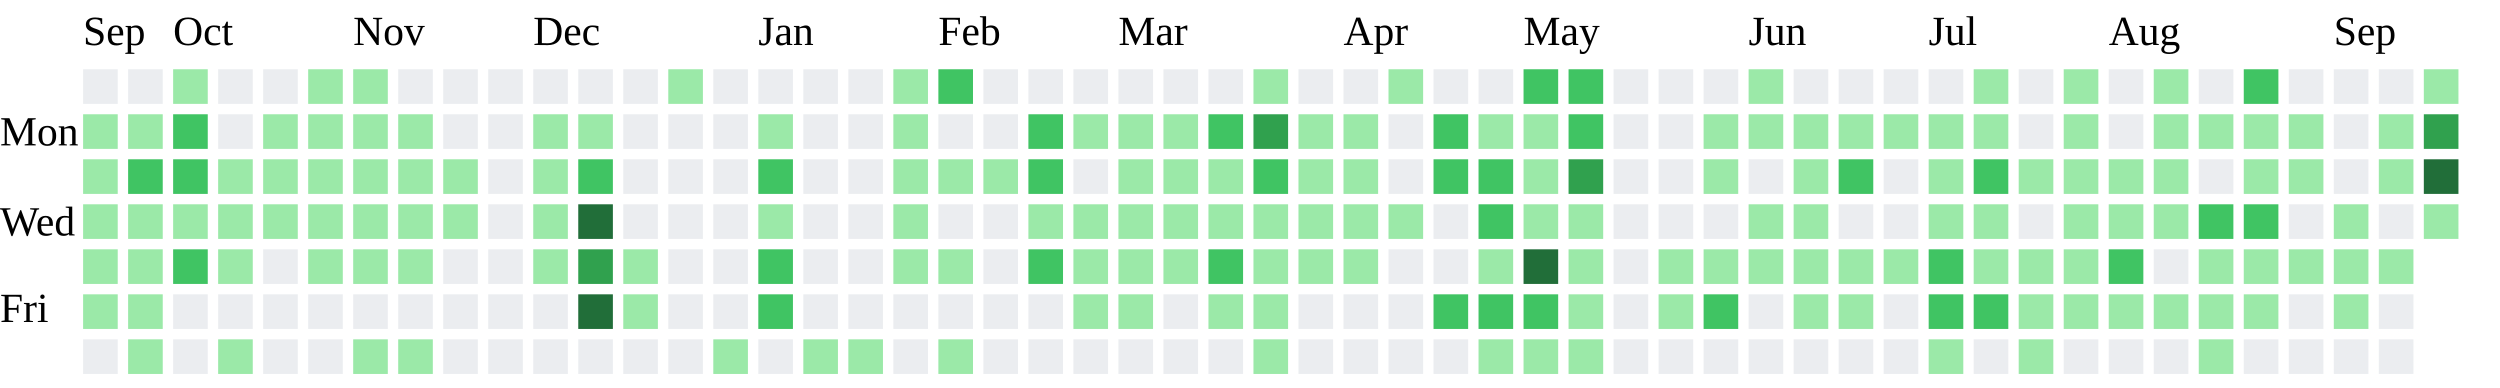
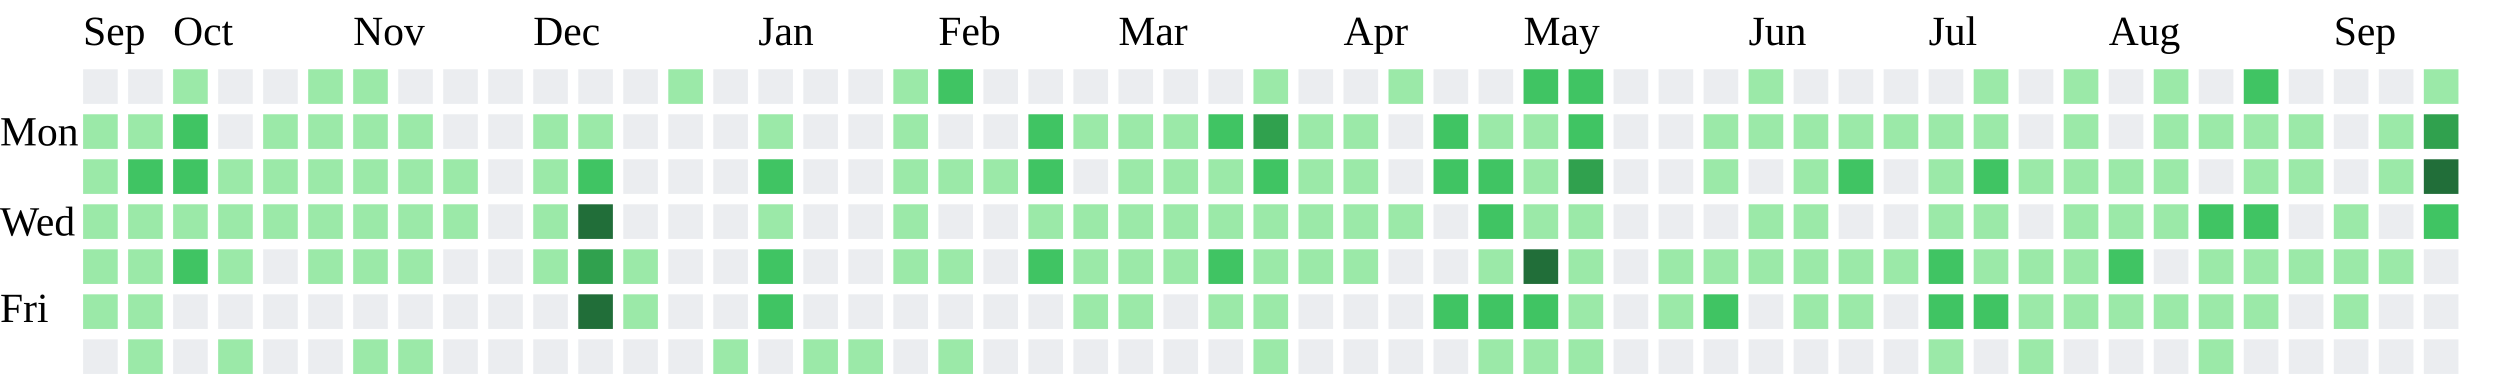
<svg width="722" height="112" class="js-calendar-graph-svg">
  <g transform="translate(10, 20)" data-hydro-click="{&quot;event_type&quot;:&quot;user_profile.click&quot;,&quot;payload&quot;:{&quot;profile_user_id&quot;:6531016,&quot;target&quot;:&quot;CONTRIBUTION_CALENDAR_SQUARE&quot;,&quot;user_id&quot;:null,&quot;originating_url&quot;:&quot;https://github.com/users/ablades/contributions&quot;}}" data-hydro-click-hmac="c7bc3aa01d352b3f4c04cff3d1b495ef2cca3b618e05f8530144b07f410f2a16">
    <g transform="translate(0, 0)">
      <rect class="day" width="10" height="10" x="14" y="0" fill="#ebedf0" data-count="0" data-date="2019-09-22" />
      <rect class="day" width="10" height="10" x="14" y="13" fill="#9be9a8" data-count="4" data-date="2019-09-23" />
      <rect class="day" width="10" height="10" x="14" y="26" fill="#9be9a8" data-count="2" data-date="2019-09-24" />
      <rect class="day" width="10" height="10" x="14" y="39" fill="#9be9a8" data-count="6" data-date="2019-09-25" />
      <rect class="day" width="10" height="10" x="14" y="52" fill="#9be9a8" data-count="3" data-date="2019-09-26" />
      <rect class="day" width="10" height="10" x="14" y="65" fill="#9be9a8" data-count="5" data-date="2019-09-27" />
      <rect class="day" width="10" height="10" x="14" y="78" fill="#ebedf0" data-count="0" data-date="2019-09-28" />
    </g>
    <g transform="translate(14, 0)">
      <rect class="day" width="10" height="10" x="13" y="0" fill="#ebedf0" data-count="0" data-date="2019-09-29" />
      <rect class="day" width="10" height="10" x="13" y="13" fill="#9be9a8" data-count="4" data-date="2019-09-30" />
      <rect class="day" width="10" height="10" x="13" y="26" fill="#40c463" data-count="13" data-date="2019-10-01" />
      <rect class="day" width="10" height="10" x="13" y="39" fill="#9be9a8" data-count="7" data-date="2019-10-02" />
      <rect class="day" width="10" height="10" x="13" y="52" fill="#9be9a8" data-count="6" data-date="2019-10-03" />
      <rect class="day" width="10" height="10" x="13" y="65" fill="#9be9a8" data-count="2" data-date="2019-10-04" />
      <rect class="day" width="10" height="10" x="13" y="78" fill="#9be9a8" data-count="1" data-date="2019-10-05" />
    </g>
    <g transform="translate(28, 0)">
      <rect class="day" width="10" height="10" x="12" y="0" fill="#9be9a8" data-count="4" data-date="2019-10-06" />
      <rect class="day" width="10" height="10" x="12" y="13" fill="#40c463" data-count="9" data-date="2019-10-07" />
      <rect class="day" width="10" height="10" x="12" y="26" fill="#40c463" data-count="9" data-date="2019-10-08" />
      <rect class="day" width="10" height="10" x="12" y="39" fill="#9be9a8" data-count="6" data-date="2019-10-09" />
      <rect class="day" width="10" height="10" x="12" y="52" fill="#40c463" data-count="11" data-date="2019-10-10" />
      <rect class="day" width="10" height="10" x="12" y="65" fill="#ebedf0" data-count="0" data-date="2019-10-11" />
      <rect class="day" width="10" height="10" x="12" y="78" fill="#ebedf0" data-count="0" data-date="2019-10-12" />
    </g>
    <g transform="translate(42, 0)">
      <rect class="day" width="10" height="10" x="11" y="0" fill="#ebedf0" data-count="0" data-date="2019-10-13" />
      <rect class="day" width="10" height="10" x="11" y="13" fill="#ebedf0" data-count="0" data-date="2019-10-14" />
      <rect class="day" width="10" height="10" x="11" y="26" fill="#9be9a8" data-count="5" data-date="2019-10-15" />
      <rect class="day" width="10" height="10" x="11" y="39" fill="#9be9a8" data-count="2" data-date="2019-10-16" />
      <rect class="day" width="10" height="10" x="11" y="52" fill="#9be9a8" data-count="3" data-date="2019-10-17" />
      <rect class="day" width="10" height="10" x="11" y="65" fill="#ebedf0" data-count="0" data-date="2019-10-18" />
      <rect class="day" width="10" height="10" x="11" y="78" fill="#9be9a8" data-count="1" data-date="2019-10-19" />
    </g>
    <g transform="translate(56, 0)">
      <rect class="day" width="10" height="10" x="10" y="0" fill="#ebedf0" data-count="0" data-date="2019-10-20" />
      <rect class="day" width="10" height="10" x="10" y="13" fill="#9be9a8" data-count="8" data-date="2019-10-21" />
      <rect class="day" width="10" height="10" x="10" y="26" fill="#9be9a8" data-count="5" data-date="2019-10-22" />
      <rect class="day" width="10" height="10" x="10" y="39" fill="#9be9a8" data-count="3" data-date="2019-10-23" />
      <rect class="day" width="10" height="10" x="10" y="52" fill="#ebedf0" data-count="0" data-date="2019-10-24" />
      <rect class="day" width="10" height="10" x="10" y="65" fill="#ebedf0" data-count="0" data-date="2019-10-25" />
      <rect class="day" width="10" height="10" x="10" y="78" fill="#ebedf0" data-count="0" data-date="2019-10-26" />
    </g>
    <g transform="translate(70, 0)">
      <rect class="day" width="10" height="10" x="9" y="0" fill="#9be9a8" data-count="2" data-date="2019-10-27" />
      <rect class="day" width="10" height="10" x="9" y="13" fill="#9be9a8" data-count="1" data-date="2019-10-28" />
      <rect class="day" width="10" height="10" x="9" y="26" fill="#9be9a8" data-count="1" data-date="2019-10-29" />
      <rect class="day" width="10" height="10" x="9" y="39" fill="#9be9a8" data-count="2" data-date="2019-10-30" />
      <rect class="day" width="10" height="10" x="9" y="52" fill="#9be9a8" data-count="2" data-date="2019-10-31" />
      <rect class="day" width="10" height="10" x="9" y="65" fill="#ebedf0" data-count="0" data-date="2019-11-01" />
      <rect class="day" width="10" height="10" x="9" y="78" fill="#ebedf0" data-count="0" data-date="2019-11-02" />
    </g>
    <g transform="translate(84, 0)">
      <rect class="day" width="10" height="10" x="8" y="0" fill="#9be9a8" data-count="3" data-date="2019-11-03" />
      <rect class="day" width="10" height="10" x="8" y="13" fill="#9be9a8" data-count="3" data-date="2019-11-04" />
      <rect class="day" width="10" height="10" x="8" y="26" fill="#9be9a8" data-count="5" data-date="2019-11-05" />
      <rect class="day" width="10" height="10" x="8" y="39" fill="#9be9a8" data-count="4" data-date="2019-11-06" />
      <rect class="day" width="10" height="10" x="8" y="52" fill="#9be9a8" data-count="1" data-date="2019-11-07" />
      <rect class="day" width="10" height="10" x="8" y="65" fill="#ebedf0" data-count="0" data-date="2019-11-08" />
      <rect class="day" width="10" height="10" x="8" y="78" fill="#9be9a8" data-count="5" data-date="2019-11-09" />
    </g>
    <g transform="translate(98, 0)">
      <rect class="day" width="10" height="10" x="7" y="0" fill="#ebedf0" data-count="0" data-date="2019-11-10" />
      <rect class="day" width="10" height="10" x="7" y="13" fill="#9be9a8" data-count="4" data-date="2019-11-11" />
      <rect class="day" width="10" height="10" x="7" y="26" fill="#9be9a8" data-count="2" data-date="2019-11-12" />
      <rect class="day" width="10" height="10" x="7" y="39" fill="#9be9a8" data-count="2" data-date="2019-11-13" />
      <rect class="day" width="10" height="10" x="7" y="52" fill="#9be9a8" data-count="3" data-date="2019-11-14" />
      <rect class="day" width="10" height="10" x="7" y="65" fill="#ebedf0" data-count="0" data-date="2019-11-15" />
      <rect class="day" width="10" height="10" x="7" y="78" fill="#9be9a8" data-count="1" data-date="2019-11-16" />
    </g>
    <g transform="translate(112, 0)">
      <rect class="day" width="10" height="10" x="6" y="0" fill="#ebedf0" data-count="0" data-date="2019-11-17" />
      <rect class="day" width="10" height="10" x="6" y="13" fill="#ebedf0" data-count="0" data-date="2019-11-18" />
      <rect class="day" width="10" height="10" x="6" y="26" fill="#9be9a8" data-count="7" data-date="2019-11-19" />
      <rect class="day" width="10" height="10" x="6" y="39" fill="#9be9a8" data-count="4" data-date="2019-11-20" />
      <rect class="day" width="10" height="10" x="6" y="52" fill="#ebedf0" data-count="0" data-date="2019-11-21" />
      <rect class="day" width="10" height="10" x="6" y="65" fill="#ebedf0" data-count="0" data-date="2019-11-22" />
      <rect class="day" width="10" height="10" x="6" y="78" fill="#ebedf0" data-count="0" data-date="2019-11-23" />
    </g>
    <g transform="translate(126, 0)">
      <rect class="day" width="10" height="10" x="5" y="0" fill="#ebedf0" data-count="0" data-date="2019-11-24" />
      <rect class="day" width="10" height="10" x="5" y="13" fill="#ebedf0" data-count="0" data-date="2019-11-25" />
      <rect class="day" width="10" height="10" x="5" y="26" fill="#ebedf0" data-count="0" data-date="2019-11-26" />
      <rect class="day" width="10" height="10" x="5" y="39" fill="#ebedf0" data-count="0" data-date="2019-11-27" />
      <rect class="day" width="10" height="10" x="5" y="52" fill="#ebedf0" data-count="0" data-date="2019-11-28" />
      <rect class="day" width="10" height="10" x="5" y="65" fill="#ebedf0" data-count="0" data-date="2019-11-29" />
      <rect class="day" width="10" height="10" x="5" y="78" fill="#ebedf0" data-count="0" data-date="2019-11-30" />
    </g>
    <g transform="translate(140, 0)">
      <rect class="day" width="10" height="10" x="4" y="0" fill="#ebedf0" data-count="0" data-date="2019-12-01" />
      <rect class="day" width="10" height="10" x="4" y="13" fill="#9be9a8" data-count="2" data-date="2019-12-02" />
      <rect class="day" width="10" height="10" x="4" y="26" fill="#9be9a8" data-count="3" data-date="2019-12-03" />
      <rect class="day" width="10" height="10" x="4" y="39" fill="#9be9a8" data-count="2" data-date="2019-12-04" />
      <rect class="day" width="10" height="10" x="4" y="52" fill="#9be9a8" data-count="6" data-date="2019-12-05" />
      <rect class="day" width="10" height="10" x="4" y="65" fill="#ebedf0" data-count="0" data-date="2019-12-06" />
      <rect class="day" width="10" height="10" x="4" y="78" fill="#ebedf0" data-count="0" data-date="2019-12-07" />
    </g>
    <g transform="translate(154, 0)">
      <rect class="day" width="10" height="10" x="3" y="0" fill="#ebedf0" data-count="0" data-date="2019-12-08" />
      <rect class="day" width="10" height="10" x="3" y="13" fill="#9be9a8" data-count="1" data-date="2019-12-09" />
      <rect class="day" width="10" height="10" x="3" y="26" fill="#40c463" data-count="14" data-date="2019-12-10" />
      <rect class="day" width="10" height="10" x="3" y="39" fill="#216e39" data-count="28" data-date="2019-12-11" />
      <rect class="day" width="10" height="10" x="3" y="52" fill="#30a14e" data-count="26" data-date="2019-12-12" />
      <rect class="day" width="10" height="10" x="3" y="65" fill="#216e39" data-count="41" data-date="2019-12-13" />
      <rect class="day" width="10" height="10" x="3" y="78" fill="#ebedf0" data-count="0" data-date="2019-12-14" />
    </g>
    <g transform="translate(168, 0)">
      <rect class="day" width="10" height="10" x="2" y="0" fill="#ebedf0" data-count="0" data-date="2019-12-15" />
      <rect class="day" width="10" height="10" x="2" y="13" fill="#ebedf0" data-count="0" data-date="2019-12-16" />
      <rect class="day" width="10" height="10" x="2" y="26" fill="#ebedf0" data-count="0" data-date="2019-12-17" />
      <rect class="day" width="10" height="10" x="2" y="39" fill="#ebedf0" data-count="0" data-date="2019-12-18" />
      <rect class="day" width="10" height="10" x="2" y="52" fill="#9be9a8" data-count="3" data-date="2019-12-19" />
      <rect class="day" width="10" height="10" x="2" y="65" fill="#9be9a8" data-count="2" data-date="2019-12-20" />
      <rect class="day" width="10" height="10" x="2" y="78" fill="#ebedf0" data-count="0" data-date="2019-12-21" />
    </g>
    <g transform="translate(182, 0)">
      <rect class="day" width="10" height="10" x="1" y="0" fill="#9be9a8" data-count="4" data-date="2019-12-22" />
      <rect class="day" width="10" height="10" x="1" y="13" fill="#ebedf0" data-count="0" data-date="2019-12-23" />
      <rect class="day" width="10" height="10" x="1" y="26" fill="#ebedf0" data-count="0" data-date="2019-12-24" />
      <rect class="day" width="10" height="10" x="1" y="39" fill="#ebedf0" data-count="0" data-date="2019-12-25" />
      <rect class="day" width="10" height="10" x="1" y="52" fill="#ebedf0" data-count="0" data-date="2019-12-26" />
      <rect class="day" width="10" height="10" x="1" y="65" fill="#ebedf0" data-count="0" data-date="2019-12-27" />
      <rect class="day" width="10" height="10" x="1" y="78" fill="#ebedf0" data-count="0" data-date="2019-12-28" />
    </g>
    <g transform="translate(196, 0)">
      <rect class="day" width="10" height="10" x="0" y="0" fill="#ebedf0" data-count="0" data-date="2019-12-29" />
      <rect class="day" width="10" height="10" x="0" y="13" fill="#ebedf0" data-count="0" data-date="2019-12-30" />
      <rect class="day" width="10" height="10" x="0" y="26" fill="#ebedf0" data-count="0" data-date="2019-12-31" />
      <rect class="day" width="10" height="10" x="0" y="39" fill="#ebedf0" data-count="0" data-date="2020-01-01" />
      <rect class="day" width="10" height="10" x="0" y="52" fill="#ebedf0" data-count="0" data-date="2020-01-02" />
      <rect class="day" width="10" height="10" x="0" y="65" fill="#ebedf0" data-count="0" data-date="2020-01-03" />
      <rect class="day" width="10" height="10" x="0" y="78" fill="#9be9a8" data-count="4" data-date="2020-01-04" />
    </g>
    <g transform="translate(210, 0)">
      <rect class="day" width="10" height="10" x="-1" y="0" fill="#ebedf0" data-count="0" data-date="2020-01-05" />
      <rect class="day" width="10" height="10" x="-1" y="13" fill="#9be9a8" data-count="8" data-date="2020-01-06" />
      <rect class="day" width="10" height="10" x="-1" y="26" fill="#40c463" data-count="11" data-date="2020-01-07" />
      <rect class="day" width="10" height="10" x="-1" y="39" fill="#9be9a8" data-count="4" data-date="2020-01-08" />
      <rect class="day" width="10" height="10" x="-1" y="52" fill="#40c463" data-count="10" data-date="2020-01-09" />
      <rect class="day" width="10" height="10" x="-1" y="65" fill="#40c463" data-count="11" data-date="2020-01-10" />
      <rect class="day" width="10" height="10" x="-1" y="78" fill="#ebedf0" data-count="0" data-date="2020-01-11" />
    </g>
    <g transform="translate(224, 0)">
      <rect class="day" width="10" height="10" x="-2" y="0" fill="#ebedf0" data-count="0" data-date="2020-01-12" />
      <rect class="day" width="10" height="10" x="-2" y="13" fill="#ebedf0" data-count="0" data-date="2020-01-13" />
      <rect class="day" width="10" height="10" x="-2" y="26" fill="#ebedf0" data-count="0" data-date="2020-01-14" />
      <rect class="day" width="10" height="10" x="-2" y="39" fill="#ebedf0" data-count="0" data-date="2020-01-15" />
      <rect class="day" width="10" height="10" x="-2" y="52" fill="#ebedf0" data-count="0" data-date="2020-01-16" />
      <rect class="day" width="10" height="10" x="-2" y="65" fill="#ebedf0" data-count="0" data-date="2020-01-17" />
      <rect class="day" width="10" height="10" x="-2" y="78" fill="#9be9a8" data-count="6" data-date="2020-01-18" />
    </g>
    <g transform="translate(238, 0)">
      <rect class="day" width="10" height="10" x="-3" y="0" fill="#ebedf0" data-count="0" data-date="2020-01-19" />
      <rect class="day" width="10" height="10" x="-3" y="13" fill="#ebedf0" data-count="0" data-date="2020-01-20" />
      <rect class="day" width="10" height="10" x="-3" y="26" fill="#ebedf0" data-count="0" data-date="2020-01-21" />
      <rect class="day" width="10" height="10" x="-3" y="39" fill="#ebedf0" data-count="0" data-date="2020-01-22" />
      <rect class="day" width="10" height="10" x="-3" y="52" fill="#ebedf0" data-count="0" data-date="2020-01-23" />
      <rect class="day" width="10" height="10" x="-3" y="65" fill="#ebedf0" data-count="0" data-date="2020-01-24" />
      <rect class="day" width="10" height="10" x="-3" y="78" fill="#9be9a8" data-count="8" data-date="2020-01-25" />
    </g>
    <g transform="translate(252, 0)">
      <rect class="day" width="10" height="10" x="-4" y="0" fill="#9be9a8" data-count="4" data-date="2020-01-26" />
      <rect class="day" width="10" height="10" x="-4" y="13" fill="#9be9a8" data-count="1" data-date="2020-01-27" />
      <rect class="day" width="10" height="10" x="-4" y="26" fill="#9be9a8" data-count="6" data-date="2020-01-28" />
      <rect class="day" width="10" height="10" x="-4" y="39" fill="#9be9a8" data-count="2" data-date="2020-01-29" />
      <rect class="day" width="10" height="10" x="-4" y="52" fill="#9be9a8" data-count="1" data-date="2020-01-30" />
      <rect class="day" width="10" height="10" x="-4" y="65" fill="#ebedf0" data-count="0" data-date="2020-01-31" />
      <rect class="day" width="10" height="10" x="-4" y="78" fill="#ebedf0" data-count="0" data-date="2020-02-01" />
    </g>
    <g transform="translate(266, 0)">
      <rect class="day" width="10" height="10" x="-5" y="0" fill="#40c463" data-count="11" data-date="2020-02-02" />
      <rect class="day" width="10" height="10" x="-5" y="13" fill="#ebedf0" data-count="0" data-date="2020-02-03" />
      <rect class="day" width="10" height="10" x="-5" y="26" fill="#9be9a8" data-count="2" data-date="2020-02-04" />
      <rect class="day" width="10" height="10" x="-5" y="39" fill="#ebedf0" data-count="0" data-date="2020-02-05" />
      <rect class="day" width="10" height="10" x="-5" y="52" fill="#9be9a8" data-count="1" data-date="2020-02-06" />
      <rect class="day" width="10" height="10" x="-5" y="65" fill="#ebedf0" data-count="0" data-date="2020-02-07" />
      <rect class="day" width="10" height="10" x="-5" y="78" fill="#9be9a8" data-count="5" data-date="2020-02-08" />
    </g>
    <g transform="translate(280, 0)">
      <rect class="day" width="10" height="10" x="-6" y="0" fill="#ebedf0" data-count="0" data-date="2020-02-09" />
      <rect class="day" width="10" height="10" x="-6" y="13" fill="#ebedf0" data-count="0" data-date="2020-02-10" />
      <rect class="day" width="10" height="10" x="-6" y="26" fill="#9be9a8" data-count="5" data-date="2020-02-11" />
      <rect class="day" width="10" height="10" x="-6" y="39" fill="#ebedf0" data-count="0" data-date="2020-02-12" />
      <rect class="day" width="10" height="10" x="-6" y="52" fill="#ebedf0" data-count="0" data-date="2020-02-13" />
      <rect class="day" width="10" height="10" x="-6" y="65" fill="#ebedf0" data-count="0" data-date="2020-02-14" />
      <rect class="day" width="10" height="10" x="-6" y="78" fill="#ebedf0" data-count="0" data-date="2020-02-15" />
    </g>
    <g transform="translate(294, 0)">
      <rect class="day" width="10" height="10" x="-7" y="0" fill="#ebedf0" data-count="0" data-date="2020-02-16" />
      <rect class="day" width="10" height="10" x="-7" y="13" fill="#40c463" data-count="13" data-date="2020-02-17" />
      <rect class="day" width="10" height="10" x="-7" y="26" fill="#40c463" data-count="9" data-date="2020-02-18" />
      <rect class="day" width="10" height="10" x="-7" y="39" fill="#9be9a8" data-count="2" data-date="2020-02-19" />
      <rect class="day" width="10" height="10" x="-7" y="52" fill="#40c463" data-count="12" data-date="2020-02-20" />
      <rect class="day" width="10" height="10" x="-7" y="65" fill="#ebedf0" data-count="0" data-date="2020-02-21" />
      <rect class="day" width="10" height="10" x="-7" y="78" fill="#ebedf0" data-count="0" data-date="2020-02-22" />
    </g>
    <g transform="translate(308, 0)">
      <rect class="day" width="10" height="10" x="-8" y="0" fill="#ebedf0" data-count="0" data-date="2020-02-23" />
      <rect class="day" width="10" height="10" x="-8" y="13" fill="#9be9a8" data-count="4" data-date="2020-02-24" />
      <rect class="day" width="10" height="10" x="-8" y="26" fill="#ebedf0" data-count="0" data-date="2020-02-25" />
      <rect class="day" width="10" height="10" x="-8" y="39" fill="#9be9a8" data-count="2" data-date="2020-02-26" />
      <rect class="day" width="10" height="10" x="-8" y="52" fill="#9be9a8" data-count="4" data-date="2020-02-27" />
      <rect class="day" width="10" height="10" x="-8" y="65" fill="#9be9a8" data-count="2" data-date="2020-02-28" />
      <rect class="day" width="10" height="10" x="-8" y="78" fill="#ebedf0" data-count="0" data-date="2020-02-29" />
    </g>
    <g transform="translate(322, 0)">
      <rect class="day" width="10" height="10" x="-9" y="0" fill="#ebedf0" data-count="0" data-date="2020-03-01" />
      <rect class="day" width="10" height="10" x="-9" y="13" fill="#9be9a8" data-count="8" data-date="2020-03-02" />
      <rect class="day" width="10" height="10" x="-9" y="26" fill="#9be9a8" data-count="7" data-date="2020-03-03" />
      <rect class="day" width="10" height="10" x="-9" y="39" fill="#9be9a8" data-count="7" data-date="2020-03-04" />
      <rect class="day" width="10" height="10" x="-9" y="52" fill="#9be9a8" data-count="1" data-date="2020-03-05" />
      <rect class="day" width="10" height="10" x="-9" y="65" fill="#9be9a8" data-count="2" data-date="2020-03-06" />
      <rect class="day" width="10" height="10" x="-9" y="78" fill="#ebedf0" data-count="0" data-date="2020-03-07" />
    </g>
    <g transform="translate(336, 0)">
      <rect class="day" width="10" height="10" x="-10" y="0" fill="#ebedf0" data-count="0" data-date="2020-03-08" />
      <rect class="day" width="10" height="10" x="-10" y="13" fill="#9be9a8" data-count="6" data-date="2020-03-09" />
      <rect class="day" width="10" height="10" x="-10" y="26" fill="#9be9a8" data-count="2" data-date="2020-03-10" />
      <rect class="day" width="10" height="10" x="-10" y="39" fill="#9be9a8" data-count="2" data-date="2020-03-11" />
      <rect class="day" width="10" height="10" x="-10" y="52" fill="#9be9a8" data-count="1" data-date="2020-03-12" />
      <rect class="day" width="10" height="10" x="-10" y="65" fill="#ebedf0" data-count="0" data-date="2020-03-13" />
      <rect class="day" width="10" height="10" x="-10" y="78" fill="#ebedf0" data-count="0" data-date="2020-03-14" />
    </g>
    <g transform="translate(350, 0)">
      <rect class="day" width="10" height="10" x="-11" y="0" fill="#ebedf0" data-count="0" data-date="2020-03-15" />
      <rect class="day" width="10" height="10" x="-11" y="13" fill="#40c463" data-count="9" data-date="2020-03-16" />
      <rect class="day" width="10" height="10" x="-11" y="26" fill="#9be9a8" data-count="7" data-date="2020-03-17" />
      <rect class="day" width="10" height="10" x="-11" y="39" fill="#9be9a8" data-count="8" data-date="2020-03-18" />
      <rect class="day" width="10" height="10" x="-11" y="52" fill="#40c463" data-count="10" data-date="2020-03-19" />
      <rect class="day" width="10" height="10" x="-11" y="65" fill="#9be9a8" data-count="4" data-date="2020-03-20" />
      <rect class="day" width="10" height="10" x="-11" y="78" fill="#ebedf0" data-count="0" data-date="2020-03-21" />
    </g>
    <g transform="translate(364, 0)">
      <rect class="day" width="10" height="10" x="-12" y="0" fill="#9be9a8" data-count="8" data-date="2020-03-22" />
      <rect class="day" width="10" height="10" x="-12" y="13" fill="#30a14e" data-count="19" data-date="2020-03-23" />
      <rect class="day" width="10" height="10" x="-12" y="26" fill="#40c463" data-count="9" data-date="2020-03-24" />
      <rect class="day" width="10" height="10" x="-12" y="39" fill="#9be9a8" data-count="1" data-date="2020-03-25" />
      <rect class="day" width="10" height="10" x="-12" y="52" fill="#9be9a8" data-count="2" data-date="2020-03-26" />
      <rect class="day" width="10" height="10" x="-12" y="65" fill="#9be9a8" data-count="5" data-date="2020-03-27" />
      <rect class="day" width="10" height="10" x="-12" y="78" fill="#9be9a8" data-count="1" data-date="2020-03-28" />
    </g>
    <g transform="translate(378, 0)">
      <rect class="day" width="10" height="10" x="-13" y="0" fill="#ebedf0" data-count="0" data-date="2020-03-29" />
      <rect class="day" width="10" height="10" x="-13" y="13" fill="#9be9a8" data-count="5" data-date="2020-03-30" />
      <rect class="day" width="10" height="10" x="-13" y="26" fill="#9be9a8" data-count="5" data-date="2020-03-31" />
      <rect class="day" width="10" height="10" x="-13" y="39" fill="#9be9a8" data-count="2" data-date="2020-04-01" />
      <rect class="day" width="10" height="10" x="-13" y="52" fill="#9be9a8" data-count="7" data-date="2020-04-02" />
      <rect class="day" width="10" height="10" x="-13" y="65" fill="#ebedf0" data-count="0" data-date="2020-04-03" />
      <rect class="day" width="10" height="10" x="-13" y="78" fill="#ebedf0" data-count="0" data-date="2020-04-04" />
    </g>
    <g transform="translate(392, 0)">
      <rect class="day" width="10" height="10" x="-14" y="0" fill="#ebedf0" data-count="0" data-date="2020-04-05" />
      <rect class="day" width="10" height="10" x="-14" y="13" fill="#9be9a8" data-count="7" data-date="2020-04-06" />
      <rect class="day" width="10" height="10" x="-14" y="26" fill="#9be9a8" data-count="3" data-date="2020-04-07" />
      <rect class="day" width="10" height="10" x="-14" y="39" fill="#9be9a8" data-count="5" data-date="2020-04-08" />
      <rect class="day" width="10" height="10" x="-14" y="52" fill="#9be9a8" data-count="2" data-date="2020-04-09" />
      <rect class="day" width="10" height="10" x="-14" y="65" fill="#ebedf0" data-count="0" data-date="2020-04-10" />
      <rect class="day" width="10" height="10" x="-14" y="78" fill="#ebedf0" data-count="0" data-date="2020-04-11" />
    </g>
    <g transform="translate(406, 0)">
      <rect class="day" width="10" height="10" x="-15" y="0" fill="#9be9a8" data-count="1" data-date="2020-04-12" />
      <rect class="day" width="10" height="10" x="-15" y="13" fill="#ebedf0" data-count="0" data-date="2020-04-13" />
      <rect class="day" width="10" height="10" x="-15" y="26" fill="#ebedf0" data-count="0" data-date="2020-04-14" />
      <rect class="day" width="10" height="10" x="-15" y="39" fill="#9be9a8" data-count="5" data-date="2020-04-15" />
      <rect class="day" width="10" height="10" x="-15" y="52" fill="#ebedf0" data-count="0" data-date="2020-04-16" />
      <rect class="day" width="10" height="10" x="-15" y="65" fill="#ebedf0" data-count="0" data-date="2020-04-17" />
      <rect class="day" width="10" height="10" x="-15" y="78" fill="#ebedf0" data-count="0" data-date="2020-04-18" />
    </g>
    <g transform="translate(420, 0)">
      <rect class="day" width="10" height="10" x="-16" y="0" fill="#ebedf0" data-count="0" data-date="2020-04-19" />
      <rect class="day" width="10" height="10" x="-16" y="13" fill="#40c463" data-count="15" data-date="2020-04-20" />
      <rect class="day" width="10" height="10" x="-16" y="26" fill="#40c463" data-count="13" data-date="2020-04-21" />
      <rect class="day" width="10" height="10" x="-16" y="39" fill="#ebedf0" data-count="0" data-date="2020-04-22" />
      <rect class="day" width="10" height="10" x="-16" y="52" fill="#ebedf0" data-count="0" data-date="2020-04-23" />
      <rect class="day" width="10" height="10" x="-16" y="65" fill="#40c463" data-count="11" data-date="2020-04-24" />
      <rect class="day" width="10" height="10" x="-16" y="78" fill="#ebedf0" data-count="0" data-date="2020-04-25" />
    </g>
    <g transform="translate(434, 0)">
      <rect class="day" width="10" height="10" x="-17" y="0" fill="#ebedf0" data-count="0" data-date="2020-04-26" />
      <rect class="day" width="10" height="10" x="-17" y="13" fill="#9be9a8" data-count="5" data-date="2020-04-27" />
      <rect class="day" width="10" height="10" x="-17" y="26" fill="#40c463" data-count="12" data-date="2020-04-28" />
      <rect class="day" width="10" height="10" x="-17" y="39" fill="#40c463" data-count="15" data-date="2020-04-29" />
      <rect class="day" width="10" height="10" x="-17" y="52" fill="#9be9a8" data-count="1" data-date="2020-04-30" />
      <rect class="day" width="10" height="10" x="-17" y="65" fill="#40c463" data-count="13" data-date="2020-05-01" />
      <rect class="day" width="10" height="10" x="-17" y="78" fill="#9be9a8" data-count="1" data-date="2020-05-02" />
    </g>
    <g transform="translate(448, 0)">
      <rect class="day" width="10" height="10" x="-18" y="0" fill="#40c463" data-count="9" data-date="2020-05-03" />
      <rect class="day" width="10" height="10" x="-18" y="13" fill="#9be9a8" data-count="6" data-date="2020-05-04" />
      <rect class="day" width="10" height="10" x="-18" y="26" fill="#9be9a8" data-count="6" data-date="2020-05-05" />
      <rect class="day" width="10" height="10" x="-18" y="39" fill="#9be9a8" data-count="1" data-date="2020-05-06" />
      <rect class="day" width="10" height="10" x="-18" y="52" fill="#216e39" data-count="35" data-date="2020-05-07" />
      <rect class="day" width="10" height="10" x="-18" y="65" fill="#40c463" data-count="15" data-date="2020-05-08" />
      <rect class="day" width="10" height="10" x="-18" y="78" fill="#9be9a8" data-count="7" data-date="2020-05-09" />
    </g>
    <g transform="translate(462, 0)">
      <rect class="day" width="10" height="10" x="-19" y="0" fill="#40c463" data-count="12" data-date="2020-05-10" />
      <rect class="day" width="10" height="10" x="-19" y="13" fill="#40c463" data-count="12" data-date="2020-05-11" />
      <rect class="day" width="10" height="10" x="-19" y="26" fill="#30a14e" data-count="21" data-date="2020-05-12" />
      <rect class="day" width="10" height="10" x="-19" y="39" fill="#9be9a8" data-count="1" data-date="2020-05-13" />
      <rect class="day" width="10" height="10" x="-19" y="52" fill="#9be9a8" data-count="1" data-date="2020-05-14" />
      <rect class="day" width="10" height="10" x="-19" y="65" fill="#9be9a8" data-count="4" data-date="2020-05-15" />
      <rect class="day" width="10" height="10" x="-19" y="78" fill="#9be9a8" data-count="1" data-date="2020-05-16" />
    </g>
    <g transform="translate(476, 0)">
      <rect class="day" width="10" height="10" x="-20" y="0" fill="#ebedf0" data-count="0" data-date="2020-05-17" />
      <rect class="day" width="10" height="10" x="-20" y="13" fill="#ebedf0" data-count="0" data-date="2020-05-18" />
      <rect class="day" width="10" height="10" x="-20" y="26" fill="#ebedf0" data-count="0" data-date="2020-05-19" />
      <rect class="day" width="10" height="10" x="-20" y="39" fill="#ebedf0" data-count="0" data-date="2020-05-20" />
      <rect class="day" width="10" height="10" x="-20" y="52" fill="#ebedf0" data-count="0" data-date="2020-05-21" />
      <rect class="day" width="10" height="10" x="-20" y="65" fill="#ebedf0" data-count="0" data-date="2020-05-22" />
      <rect class="day" width="10" height="10" x="-20" y="78" fill="#ebedf0" data-count="0" data-date="2020-05-23" />
    </g>
    <g transform="translate(490, 0)">
      <rect class="day" width="10" height="10" x="-21" y="0" fill="#ebedf0" data-count="0" data-date="2020-05-24" />
      <rect class="day" width="10" height="10" x="-21" y="13" fill="#ebedf0" data-count="0" data-date="2020-05-25" />
      <rect class="day" width="10" height="10" x="-21" y="26" fill="#ebedf0" data-count="0" data-date="2020-05-26" />
      <rect class="day" width="10" height="10" x="-21" y="39" fill="#ebedf0" data-count="0" data-date="2020-05-27" />
      <rect class="day" width="10" height="10" x="-21" y="52" fill="#9be9a8" data-count="1" data-date="2020-05-28" />
      <rect class="day" width="10" height="10" x="-21" y="65" fill="#9be9a8" data-count="1" data-date="2020-05-29" />
      <rect class="day" width="10" height="10" x="-21" y="78" fill="#ebedf0" data-count="0" data-date="2020-05-30" />
    </g>
    <g transform="translate(504, 0)">
      <rect class="day" width="10" height="10" x="-22" y="0" fill="#ebedf0" data-count="0" data-date="2020-05-31" />
      <rect class="day" width="10" height="10" x="-22" y="13" fill="#9be9a8" data-count="3" data-date="2020-06-01" />
      <rect class="day" width="10" height="10" x="-22" y="26" fill="#9be9a8" data-count="7" data-date="2020-06-02" />
      <rect class="day" width="10" height="10" x="-22" y="39" fill="#ebedf0" data-count="0" data-date="2020-06-03" />
      <rect class="day" width="10" height="10" x="-22" y="52" fill="#9be9a8" data-count="5" data-date="2020-06-04" />
      <rect class="day" width="10" height="10" x="-22" y="65" fill="#40c463" data-count="10" data-date="2020-06-05" />
      <rect class="day" width="10" height="10" x="-22" y="78" fill="#ebedf0" data-count="0" data-date="2020-06-06" />
    </g>
    <g transform="translate(518, 0)">
      <rect class="day" width="10" height="10" x="-23" y="0" fill="#9be9a8" data-count="2" data-date="2020-06-07" />
      <rect class="day" width="10" height="10" x="-23" y="13" fill="#9be9a8" data-count="4" data-date="2020-06-08" />
      <rect class="day" width="10" height="10" x="-23" y="26" fill="#ebedf0" data-count="0" data-date="2020-06-09" />
      <rect class="day" width="10" height="10" x="-23" y="39" fill="#9be9a8" data-count="2" data-date="2020-06-10" />
      <rect class="day" width="10" height="10" x="-23" y="52" fill="#9be9a8" data-count="6" data-date="2020-06-11" />
      <rect class="day" width="10" height="10" x="-23" y="65" fill="#ebedf0" data-count="0" data-date="2020-06-12" />
      <rect class="day" width="10" height="10" x="-23" y="78" fill="#ebedf0" data-count="0" data-date="2020-06-13" />
    </g>
    <g transform="translate(532, 0)">
      <rect class="day" width="10" height="10" x="-24" y="0" fill="#ebedf0" data-count="0" data-date="2020-06-14" />
      <rect class="day" width="10" height="10" x="-24" y="13" fill="#9be9a8" data-count="4" data-date="2020-06-15" />
      <rect class="day" width="10" height="10" x="-24" y="26" fill="#9be9a8" data-count="1" data-date="2020-06-16" />
      <rect class="day" width="10" height="10" x="-24" y="39" fill="#9be9a8" data-count="7" data-date="2020-06-17" />
      <rect class="day" width="10" height="10" x="-24" y="52" fill="#9be9a8" data-count="5" data-date="2020-06-18" />
      <rect class="day" width="10" height="10" x="-24" y="65" fill="#9be9a8" data-count="7" data-date="2020-06-19" />
      <rect class="day" width="10" height="10" x="-24" y="78" fill="#ebedf0" data-count="0" data-date="2020-06-20" />
    </g>
    <g transform="translate(546, 0)">
      <rect class="day" width="10" height="10" x="-25" y="0" fill="#ebedf0" data-count="0" data-date="2020-06-21" />
      <rect class="day" width="10" height="10" x="-25" y="13" fill="#9be9a8" data-count="8" data-date="2020-06-22" />
      <rect class="day" width="10" height="10" x="-25" y="26" fill="#40c463" data-count="9" data-date="2020-06-23" />
      <rect class="day" width="10" height="10" x="-25" y="39" fill="#ebedf0" data-count="0" data-date="2020-06-24" />
      <rect class="day" width="10" height="10" x="-25" y="52" fill="#9be9a8" data-count="2" data-date="2020-06-25" />
      <rect class="day" width="10" height="10" x="-25" y="65" fill="#9be9a8" data-count="7" data-date="2020-06-26" />
      <rect class="day" width="10" height="10" x="-25" y="78" fill="#ebedf0" data-count="0" data-date="2020-06-27" />
    </g>
    <g transform="translate(560, 0)">
      <rect class="day" width="10" height="10" x="-26" y="0" fill="#ebedf0" data-count="0" data-date="2020-06-28" />
      <rect class="day" width="10" height="10" x="-26" y="13" fill="#9be9a8" data-count="1" data-date="2020-06-29" />
      <rect class="day" width="10" height="10" x="-26" y="26" fill="#ebedf0" data-count="0" data-date="2020-06-30" />
      <rect class="day" width="10" height="10" x="-26" y="39" fill="#ebedf0" data-count="0" data-date="2020-07-01" />
      <rect class="day" width="10" height="10" x="-26" y="52" fill="#9be9a8" data-count="5" data-date="2020-07-02" />
      <rect class="day" width="10" height="10" x="-26" y="65" fill="#ebedf0" data-count="0" data-date="2020-07-03" />
      <rect class="day" width="10" height="10" x="-26" y="78" fill="#ebedf0" data-count="0" data-date="2020-07-04" />
    </g>
    <g transform="translate(574, 0)">
      <rect class="day" width="10" height="10" x="-27" y="0" fill="#ebedf0" data-count="0" data-date="2020-07-05" />
      <rect class="day" width="10" height="10" x="-27" y="13" fill="#9be9a8" data-count="3" data-date="2020-07-06" />
      <rect class="day" width="10" height="10" x="-27" y="26" fill="#9be9a8" data-count="5" data-date="2020-07-07" />
      <rect class="day" width="10" height="10" x="-27" y="39" fill="#9be9a8" data-count="2" data-date="2020-07-08" />
      <rect class="day" width="10" height="10" x="-27" y="52" fill="#40c463" data-count="15" data-date="2020-07-09" />
      <rect class="day" width="10" height="10" x="-27" y="65" fill="#40c463" data-count="9" data-date="2020-07-10" />
      <rect class="day" width="10" height="10" x="-27" y="78" fill="#9be9a8" data-count="1" data-date="2020-07-11" />
    </g>
    <g transform="translate(588, 0)">
      <rect class="day" width="10" height="10" x="-28" y="0" fill="#9be9a8" data-count="7" data-date="2020-07-12" />
      <rect class="day" width="10" height="10" x="-28" y="13" fill="#9be9a8" data-count="3" data-date="2020-07-13" />
      <rect class="day" width="10" height="10" x="-28" y="26" fill="#40c463" data-count="9" data-date="2020-07-14" />
      <rect class="day" width="10" height="10" x="-28" y="39" fill="#9be9a8" data-count="4" data-date="2020-07-15" />
      <rect class="day" width="10" height="10" x="-28" y="52" fill="#9be9a8" data-count="6" data-date="2020-07-16" />
      <rect class="day" width="10" height="10" x="-28" y="65" fill="#40c463" data-count="11" data-date="2020-07-17" />
      <rect class="day" width="10" height="10" x="-28" y="78" fill="#ebedf0" data-count="0" data-date="2020-07-18" />
    </g>
    <g transform="translate(602, 0)">
      <rect class="day" width="10" height="10" x="-29" y="0" fill="#ebedf0" data-count="0" data-date="2020-07-19" />
      <rect class="day" width="10" height="10" x="-29" y="13" fill="#ebedf0" data-count="0" data-date="2020-07-20" />
      <rect class="day" width="10" height="10" x="-29" y="26" fill="#9be9a8" data-count="1" data-date="2020-07-21" />
      <rect class="day" width="10" height="10" x="-29" y="39" fill="#ebedf0" data-count="0" data-date="2020-07-22" />
      <rect class="day" width="10" height="10" x="-29" y="52" fill="#9be9a8" data-count="1" data-date="2020-07-23" />
      <rect class="day" width="10" height="10" x="-29" y="65" fill="#9be9a8" data-count="2" data-date="2020-07-24" />
      <rect class="day" width="10" height="10" x="-29" y="78" fill="#9be9a8" data-count="8" data-date="2020-07-25" />
    </g>
    <g transform="translate(616, 0)">
      <rect class="day" width="10" height="10" x="-30" y="0" fill="#9be9a8" data-count="1" data-date="2020-07-26" />
      <rect class="day" width="10" height="10" x="-30" y="13" fill="#9be9a8" data-count="5" data-date="2020-07-27" />
      <rect class="day" width="10" height="10" x="-30" y="26" fill="#9be9a8" data-count="7" data-date="2020-07-28" />
      <rect class="day" width="10" height="10" x="-30" y="39" fill="#9be9a8" data-count="3" data-date="2020-07-29" />
      <rect class="day" width="10" height="10" x="-30" y="52" fill="#9be9a8" data-count="4" data-date="2020-07-30" />
      <rect class="day" width="10" height="10" x="-30" y="65" fill="#9be9a8" data-count="3" data-date="2020-07-31" />
      <rect class="day" width="10" height="10" x="-30" y="78" fill="#ebedf0" data-count="0" data-date="2020-08-01" />
    </g>
    <g transform="translate(630, 0)">
      <rect class="day" width="10" height="10" x="-31" y="0" fill="#ebedf0" data-count="0" data-date="2020-08-02" />
      <rect class="day" width="10" height="10" x="-31" y="13" fill="#ebedf0" data-count="0" data-date="2020-08-03" />
      <rect class="day" width="10" height="10" x="-31" y="26" fill="#9be9a8" data-count="1" data-date="2020-08-04" />
      <rect class="day" width="10" height="10" x="-31" y="39" fill="#9be9a8" data-count="5" data-date="2020-08-05" />
      <rect class="day" width="10" height="10" x="-31" y="52" fill="#40c463" data-count="9" data-date="2020-08-06" />
      <rect class="day" width="10" height="10" x="-31" y="65" fill="#9be9a8" data-count="1" data-date="2020-08-07" />
      <rect class="day" width="10" height="10" x="-31" y="78" fill="#ebedf0" data-count="0" data-date="2020-08-08" />
    </g>
    <g transform="translate(644, 0)">
      <rect class="day" width="10" height="10" x="-32" y="0" fill="#9be9a8" data-count="1" data-date="2020-08-09" />
      <rect class="day" width="10" height="10" x="-32" y="13" fill="#9be9a8" data-count="4" data-date="2020-08-10" />
      <rect class="day" width="10" height="10" x="-32" y="26" fill="#9be9a8" data-count="1" data-date="2020-08-11" />
      <rect class="day" width="10" height="10" x="-32" y="39" fill="#9be9a8" data-count="6" data-date="2020-08-12" />
      <rect class="day" width="10" height="10" x="-32" y="52" fill="#ebedf0" data-count="0" data-date="2020-08-13" />
      <rect class="day" width="10" height="10" x="-32" y="65" fill="#9be9a8" data-count="2" data-date="2020-08-14" />
      <rect class="day" width="10" height="10" x="-32" y="78" fill="#ebedf0" data-count="0" data-date="2020-08-15" />
    </g>
    <g transform="translate(658, 0)">
      <rect class="day" width="10" height="10" x="-33" y="0" fill="#ebedf0" data-count="0" data-date="2020-08-16" />
      <rect class="day" width="10" height="10" x="-33" y="13" fill="#9be9a8" data-count="1" data-date="2020-08-17" />
      <rect class="day" width="10" height="10" x="-33" y="26" fill="#ebedf0" data-count="0" data-date="2020-08-18" />
      <rect class="day" width="10" height="10" x="-33" y="39" fill="#40c463" data-count="10" data-date="2020-08-19" />
      <rect class="day" width="10" height="10" x="-33" y="52" fill="#9be9a8" data-count="2" data-date="2020-08-20" />
      <rect class="day" width="10" height="10" x="-33" y="65" fill="#9be9a8" data-count="4" data-date="2020-08-21" />
      <rect class="day" width="10" height="10" x="-33" y="78" fill="#9be9a8" data-count="3" data-date="2020-08-22" />
    </g>
    <g transform="translate(672, 0)">
      <rect class="day" width="10" height="10" x="-34" y="0" fill="#40c463" data-count="13" data-date="2020-08-23" />
      <rect class="day" width="10" height="10" x="-34" y="13" fill="#9be9a8" data-count="3" data-date="2020-08-24" />
      <rect class="day" width="10" height="10" x="-34" y="26" fill="#9be9a8" data-count="2" data-date="2020-08-25" />
      <rect class="day" width="10" height="10" x="-34" y="39" fill="#40c463" data-count="9" data-date="2020-08-26" />
      <rect class="day" width="10" height="10" x="-34" y="52" fill="#9be9a8" data-count="6" data-date="2020-08-27" />
      <rect class="day" width="10" height="10" x="-34" y="65" fill="#9be9a8" data-count="1" data-date="2020-08-28" />
      <rect class="day" width="10" height="10" x="-34" y="78" fill="#ebedf0" data-count="0" data-date="2020-08-29" />
    </g>
    <g transform="translate(686, 0)">
      <rect class="day" width="10" height="10" x="-35" y="0" fill="#ebedf0" data-count="0" data-date="2020-08-30" />
      <rect class="day" width="10" height="10" x="-35" y="13" fill="#9be9a8" data-count="1" data-date="2020-08-31" />
      <rect class="day" width="10" height="10" x="-35" y="26" fill="#9be9a8" data-count="1" data-date="2020-09-01" />
      <rect class="day" width="10" height="10" x="-35" y="39" fill="#ebedf0" data-count="0" data-date="2020-09-02" />
      <rect class="day" width="10" height="10" x="-35" y="52" fill="#9be9a8" data-count="1" data-date="2020-09-03" />
      <rect class="day" width="10" height="10" x="-35" y="65" fill="#ebedf0" data-count="0" data-date="2020-09-04" />
      <rect class="day" width="10" height="10" x="-35" y="78" fill="#ebedf0" data-count="0" data-date="2020-09-05" />
    </g>
    <g transform="translate(700, 0)">
      <rect class="day" width="10" height="10" x="-36" y="0" fill="#ebedf0" data-count="0" data-date="2020-09-06" />
      <rect class="day" width="10" height="10" x="-36" y="13" fill="#ebedf0" data-count="0" data-date="2020-09-07" />
      <rect class="day" width="10" height="10" x="-36" y="26" fill="#ebedf0" data-count="0" data-date="2020-09-08" />
      <rect class="day" width="10" height="10" x="-36" y="39" fill="#9be9a8" data-count="5" data-date="2020-09-09" />
      <rect class="day" width="10" height="10" x="-36" y="52" fill="#9be9a8" data-count="4" data-date="2020-09-10" />
      <rect class="day" width="10" height="10" x="-36" y="65" fill="#9be9a8" data-count="2" data-date="2020-09-11" />
      <rect class="day" width="10" height="10" x="-36" y="78" fill="#ebedf0" data-count="0" data-date="2020-09-12" />
    </g>
    <g transform="translate(714, 0)">
      <rect class="day" width="10" height="10" x="-37" y="0" fill="#ebedf0" data-count="0" data-date="2020-09-13" />
      <rect class="day" width="10" height="10" x="-37" y="13" fill="#9be9a8" data-count="5" data-date="2020-09-14" />
      <rect class="day" width="10" height="10" x="-37" y="26" fill="#9be9a8" data-count="3" data-date="2020-09-15" />
      <rect class="day" width="10" height="10" x="-37" y="39" fill="#ebedf0" data-count="0" data-date="2020-09-16" />
      <rect class="day" width="10" height="10" x="-37" y="52" fill="#9be9a8" data-count="5" data-date="2020-09-17" />
      <rect class="day" width="10" height="10" x="-37" y="65" fill="#ebedf0" data-count="0" data-date="2020-09-18" />
      <rect class="day" width="10" height="10" x="-37" y="78" fill="#ebedf0" data-count="0" data-date="2020-09-19" />
    </g>
    <g transform="translate(728, 0)">
      <rect class="day" width="10" height="10" x="-38" y="0" fill="#9be9a8" data-count="2" data-date="2020-09-20" />
      <rect class="day" width="10" height="10" x="-38" y="13" fill="#30a14e" data-count="21" data-date="2020-09-21" />
      <rect class="day" width="10" height="10" x="-38" y="26" fill="#216e39" data-count="35" data-date="2020-09-22" />
-       <rect class="day" width="10" height="10" x="-38" y="39" fill="#9be9a8" data-count="7" data-date="2020-09-23" />
+       <rect class="day" width="10" height="10" x="-38" y="39" fill="#40c463" data-count="9" data-date="2020-09-23" />
+       <rect class="day" width="10" height="10" x="-38" y="52" fill="#ebedf0" data-count="0" data-date="2020-09-24" />
+       <rect class="day" width="10" height="10" x="-38" y="65" fill="#ebedf0" data-count="0" data-date="2020-09-25" />
+       <rect class="day" width="10" height="10" x="-38" y="78" fill="#ebedf0" data-count="0" data-date="2020-09-26" />
    </g>
    <text x="14" y="-7" class="month">Sep</text>
    <text x="40" y="-7" class="month">Oct</text>
    <text x="92" y="-7" class="month">Nov</text>
    <text x="144" y="-7" class="month">Dec</text>
    <text x="209" y="-7" class="month">Jan</text>
    <text x="261" y="-7" class="month">Feb</text>
    <text x="313" y="-7" class="month">Mar</text>
    <text x="378" y="-7" class="month">Apr</text>
    <text x="430" y="-7" class="month">May</text>
    <text x="495" y="-7" class="month">Jun</text>
    <text x="547" y="-7" class="month">Jul</text>
    <text x="599" y="-7" class="month">Aug</text>
    <text x="664" y="-7" class="month">Sep</text>
    <text text-anchor="start" class="wday" dx="-10" dy="8" style="display: none;">Sun</text>
    <text text-anchor="start" class="wday" dx="-10" dy="22">Mon</text>
    <text text-anchor="start" class="wday" dx="-10" dy="32" style="display: none;">Tue</text>
    <text text-anchor="start" class="wday" dx="-10" dy="48">Wed</text>
    <text text-anchor="start" class="wday" dx="-10" dy="57" style="display: none;">Thu</text>
    <text text-anchor="start" class="wday" dx="-10" dy="73">Fri</text>
    <text text-anchor="start" class="wday" dx="-10" dy="81" style="display: none;">Sat</text>
  </g>
</svg>
